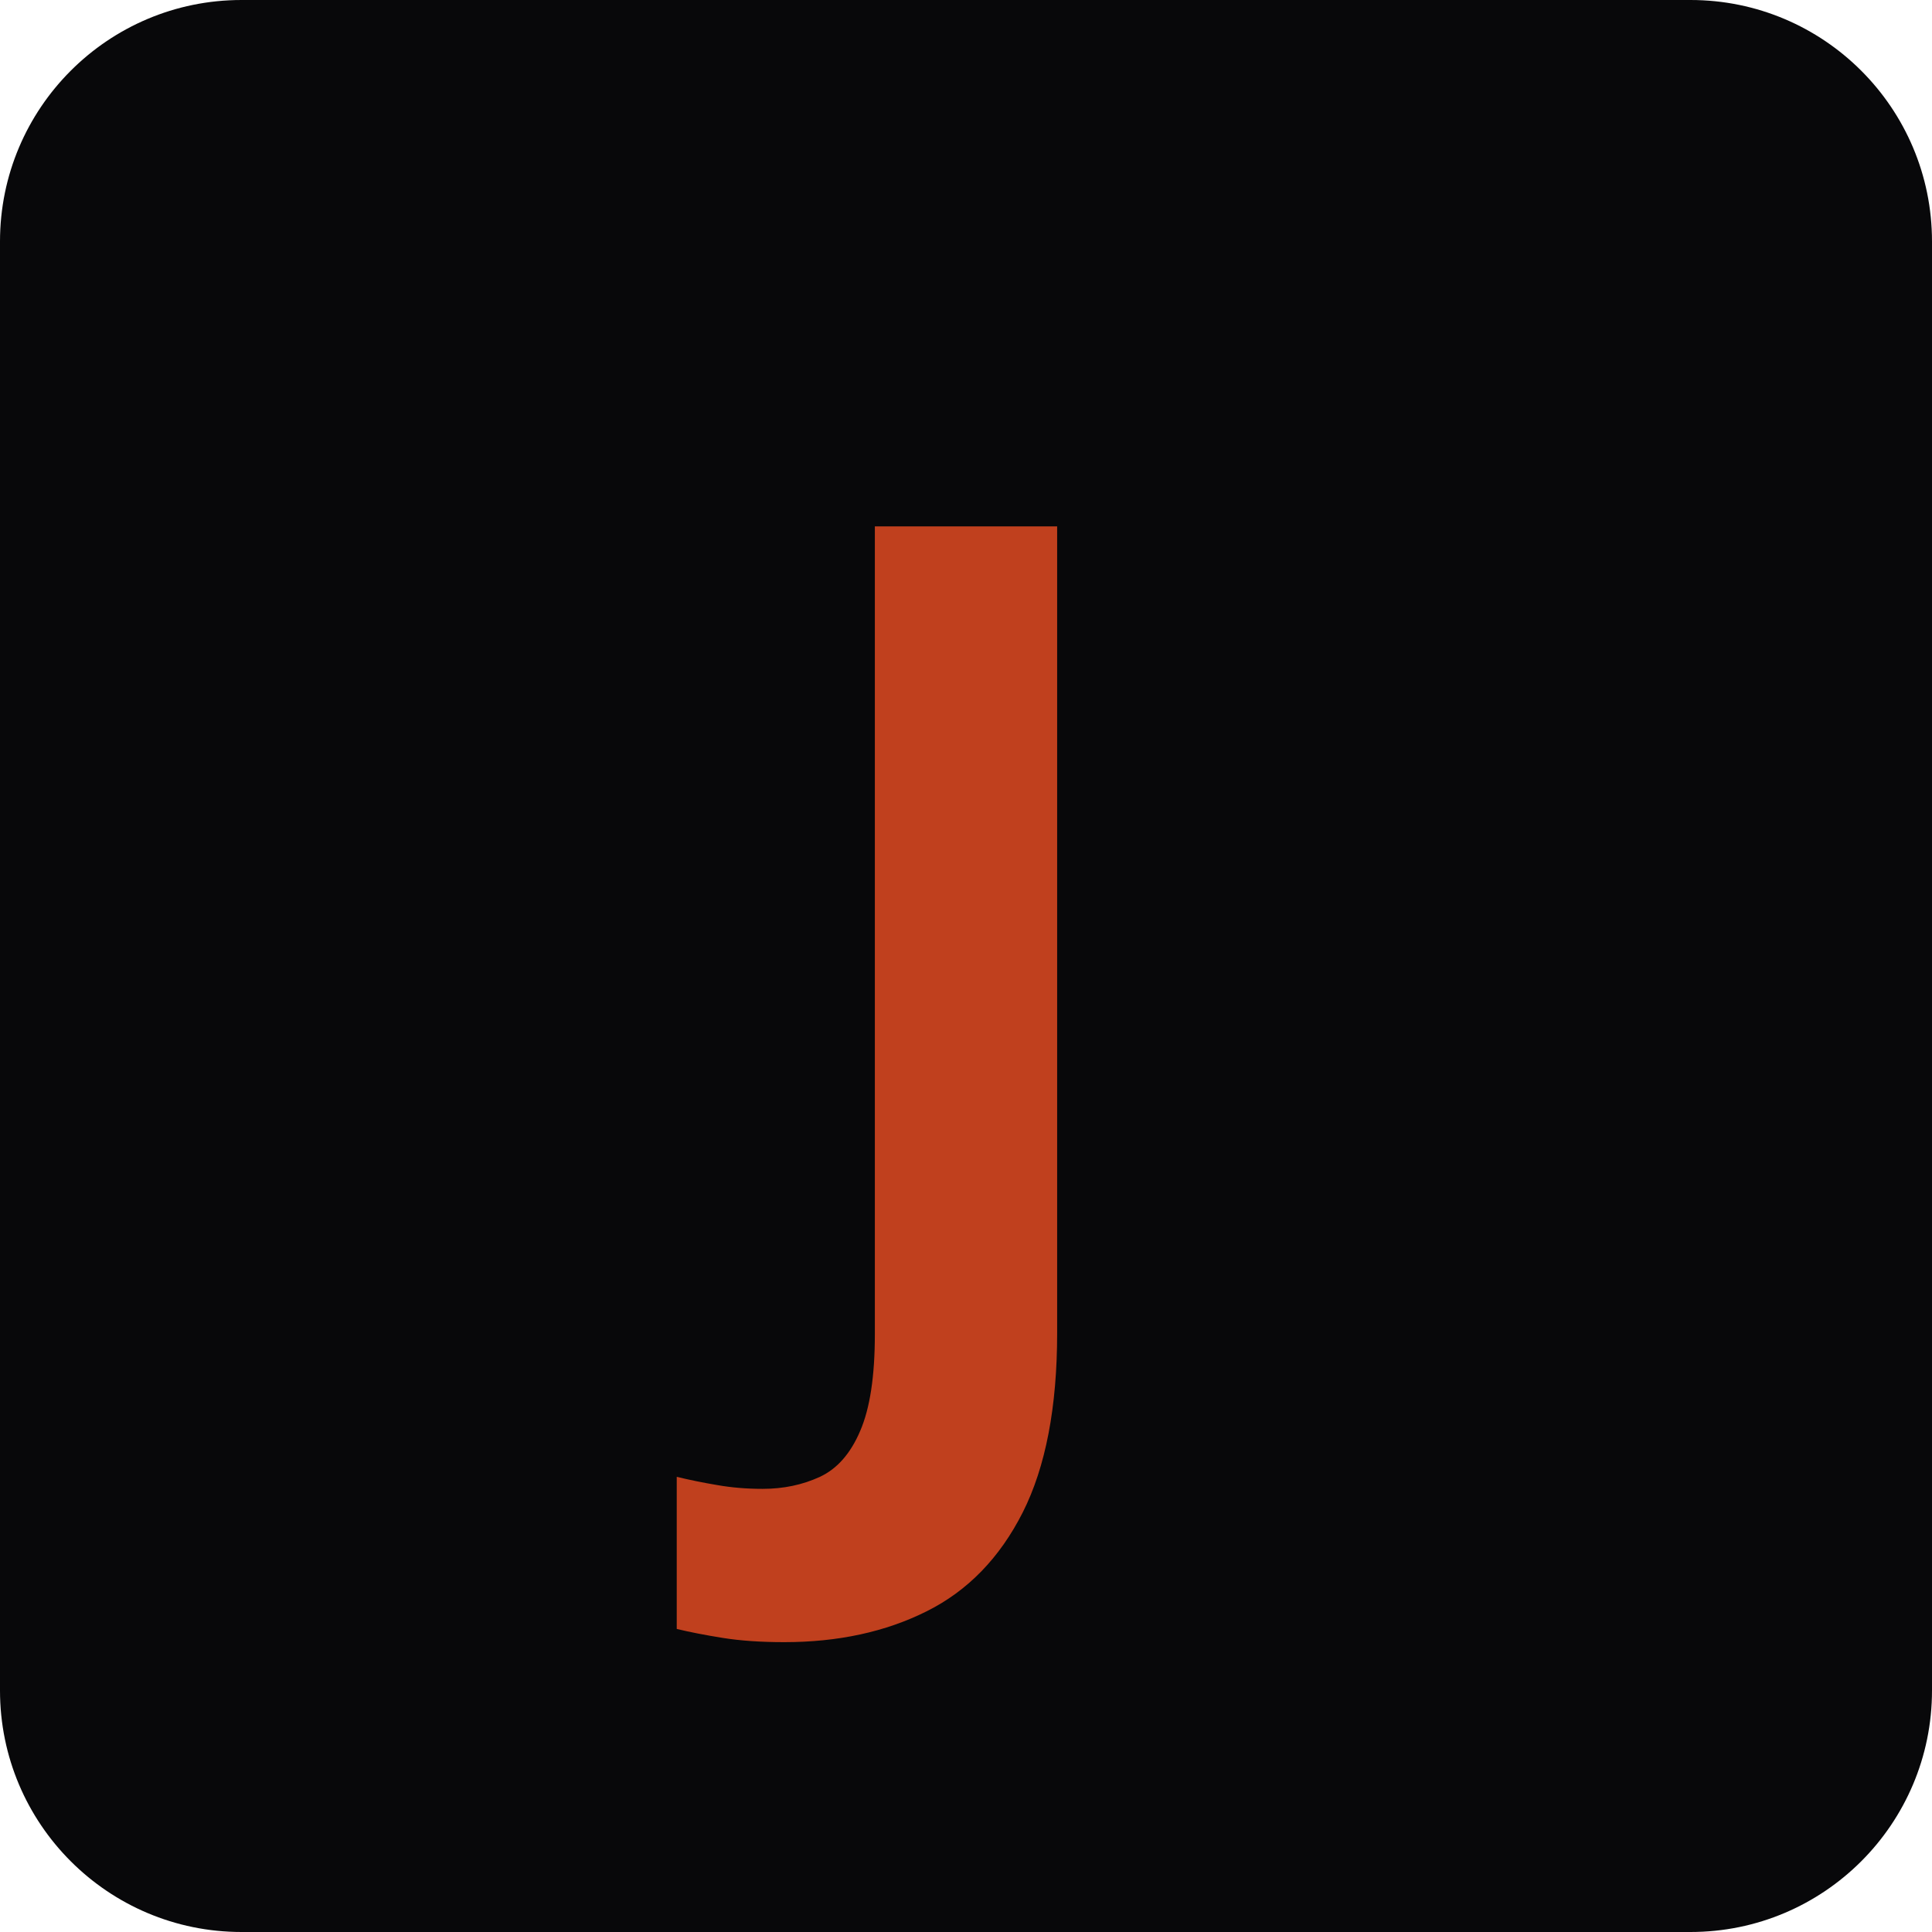
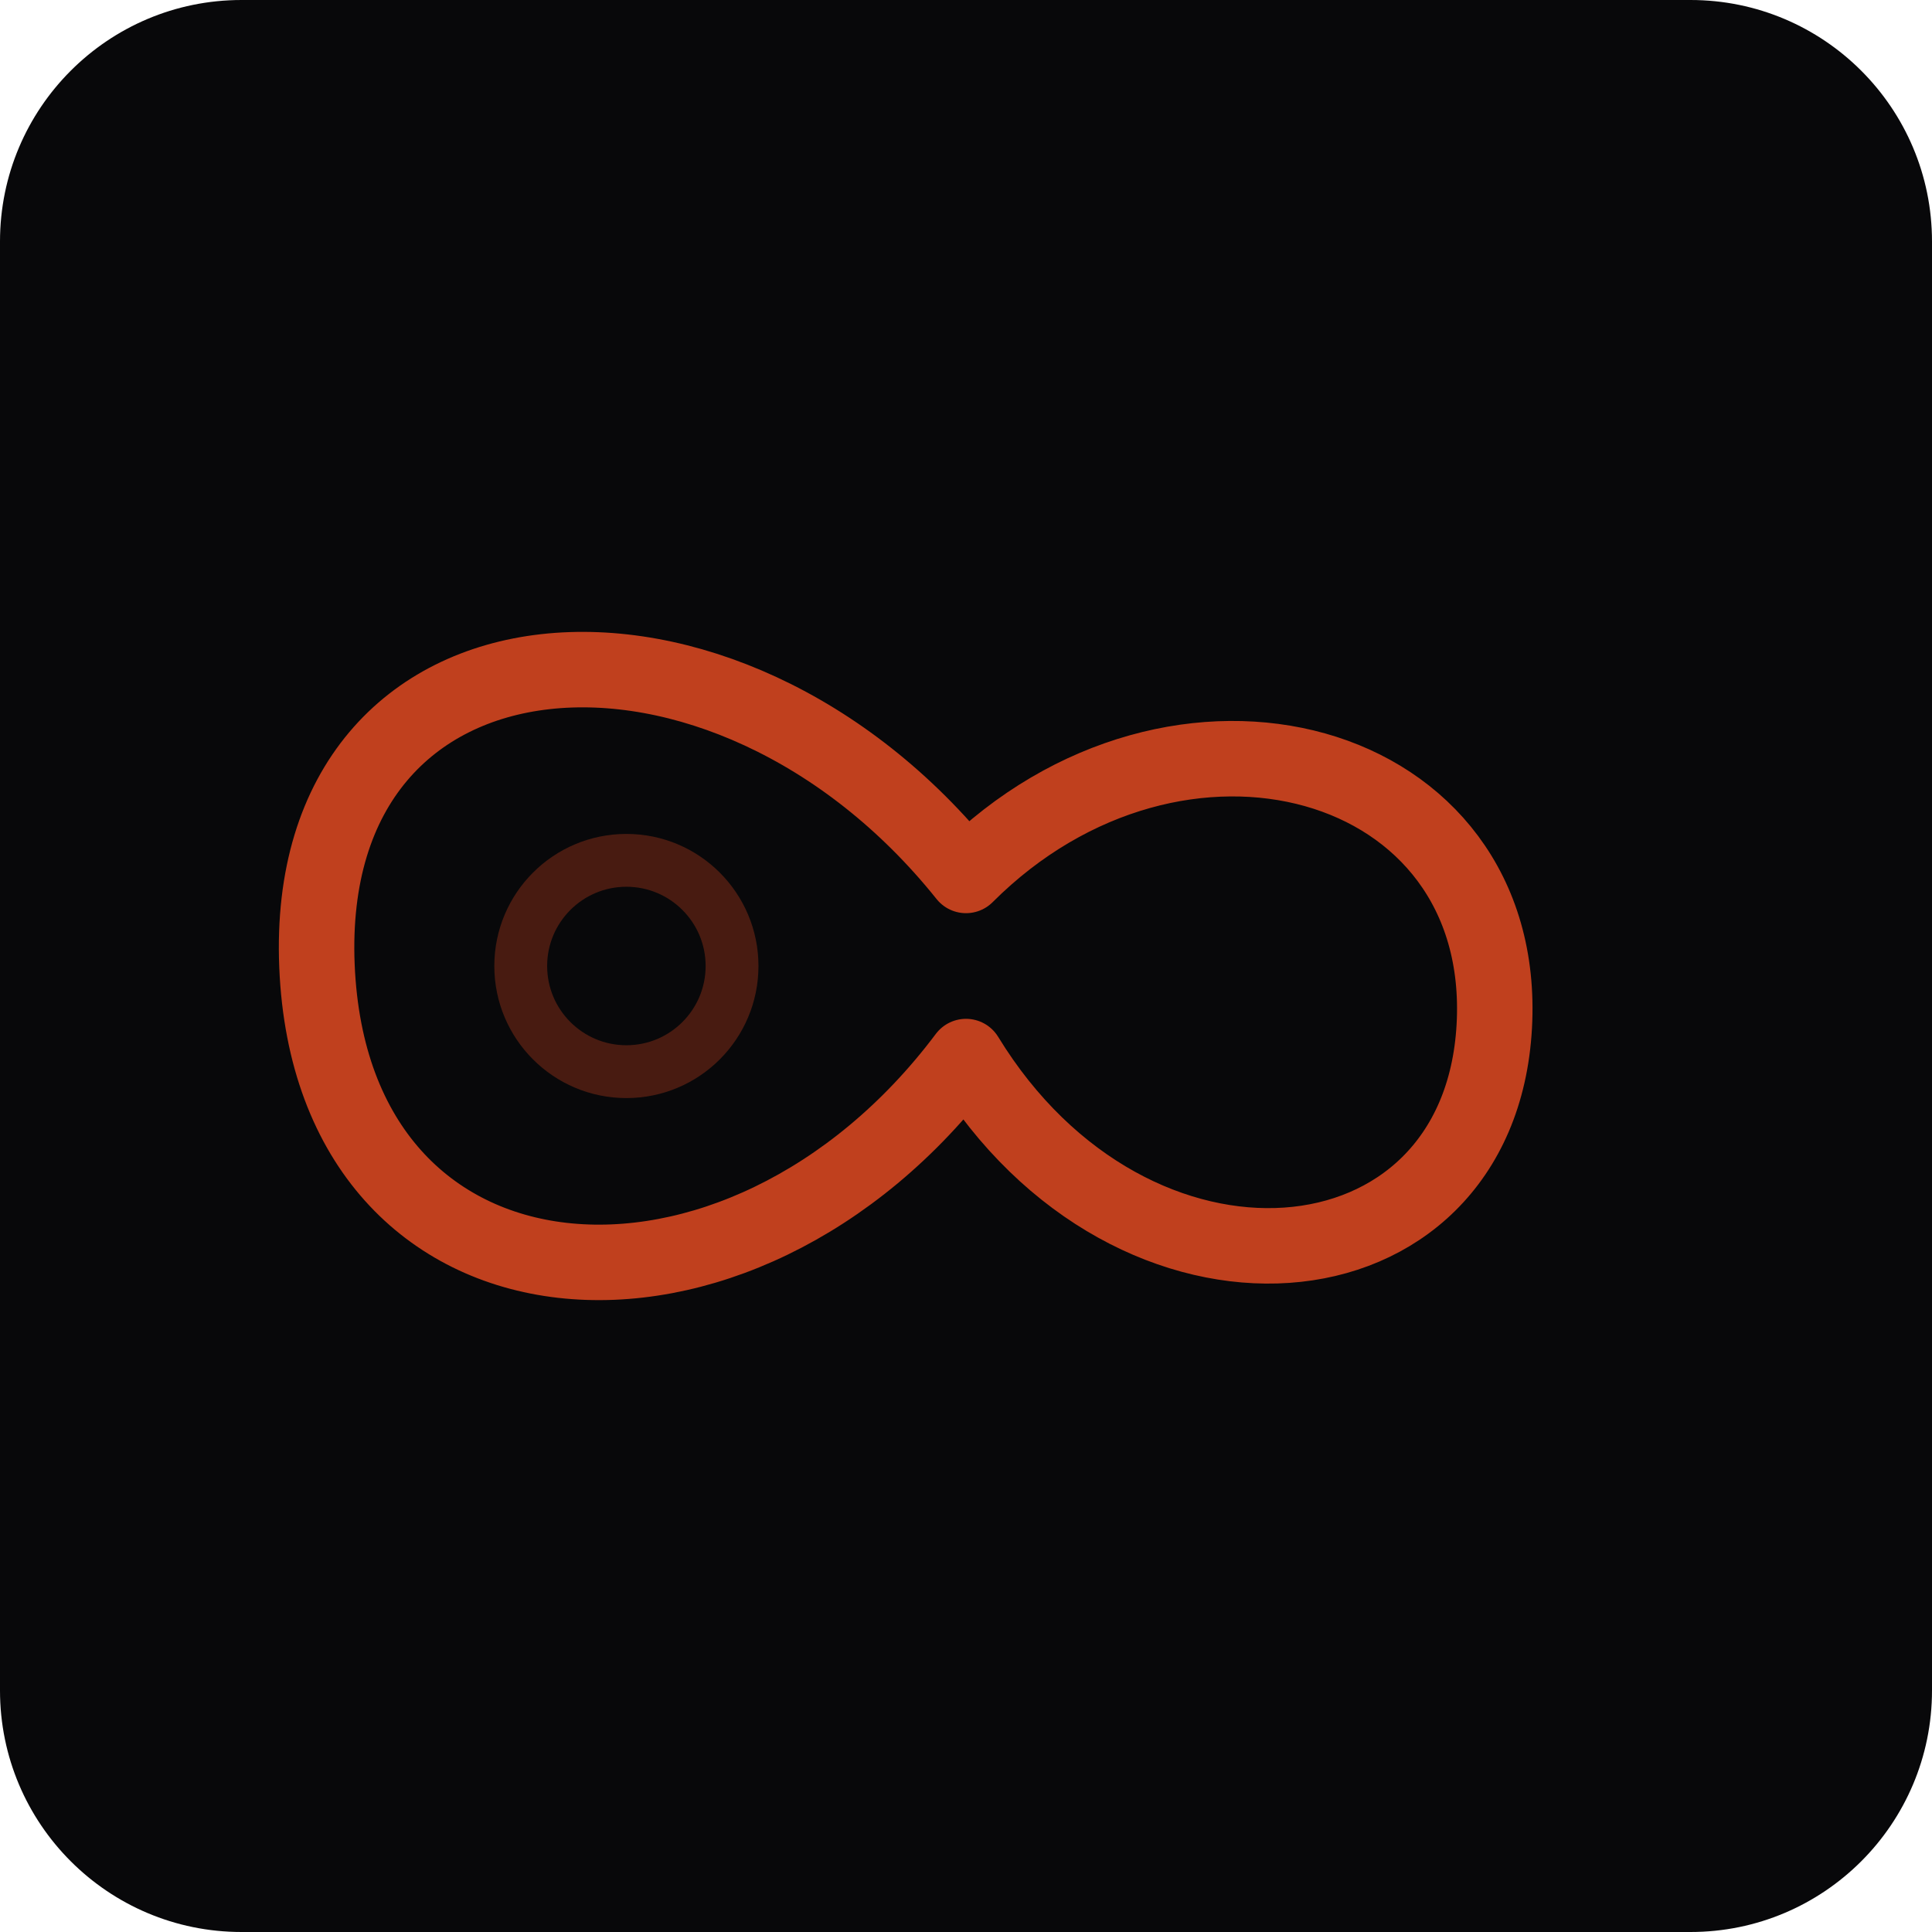
<svg xmlns="http://www.w3.org/2000/svg" viewBox="0 0 128 128">
  <rect width="128" height="128" rx="16" fill="#08080a" />
-   <text x="64" y="92" font-family="Arial Black, sans-serif" font-size="80" font-weight="900" fill="#c0401e" text-anchor="middle">J</text>
+   <g transform="translate(14, 14) scale(0.5)">
+     <path d="       M 100 88       C 68 48, 12 52, 14 100       C 16 148, 70 152, 100 112       C 122 148, 168 144, 170 108       C 172 72, 128 60, 100 88       Z     " fill="none" stroke="#c0401e" stroke-width="10" stroke-linejoin="round" stroke-linecap="round" />
+     <circle cx="55" cy="100" r="14" fill="none" stroke="#c0401e" stroke-width="7" opacity="0.35" />
+   </g>
</svg>
